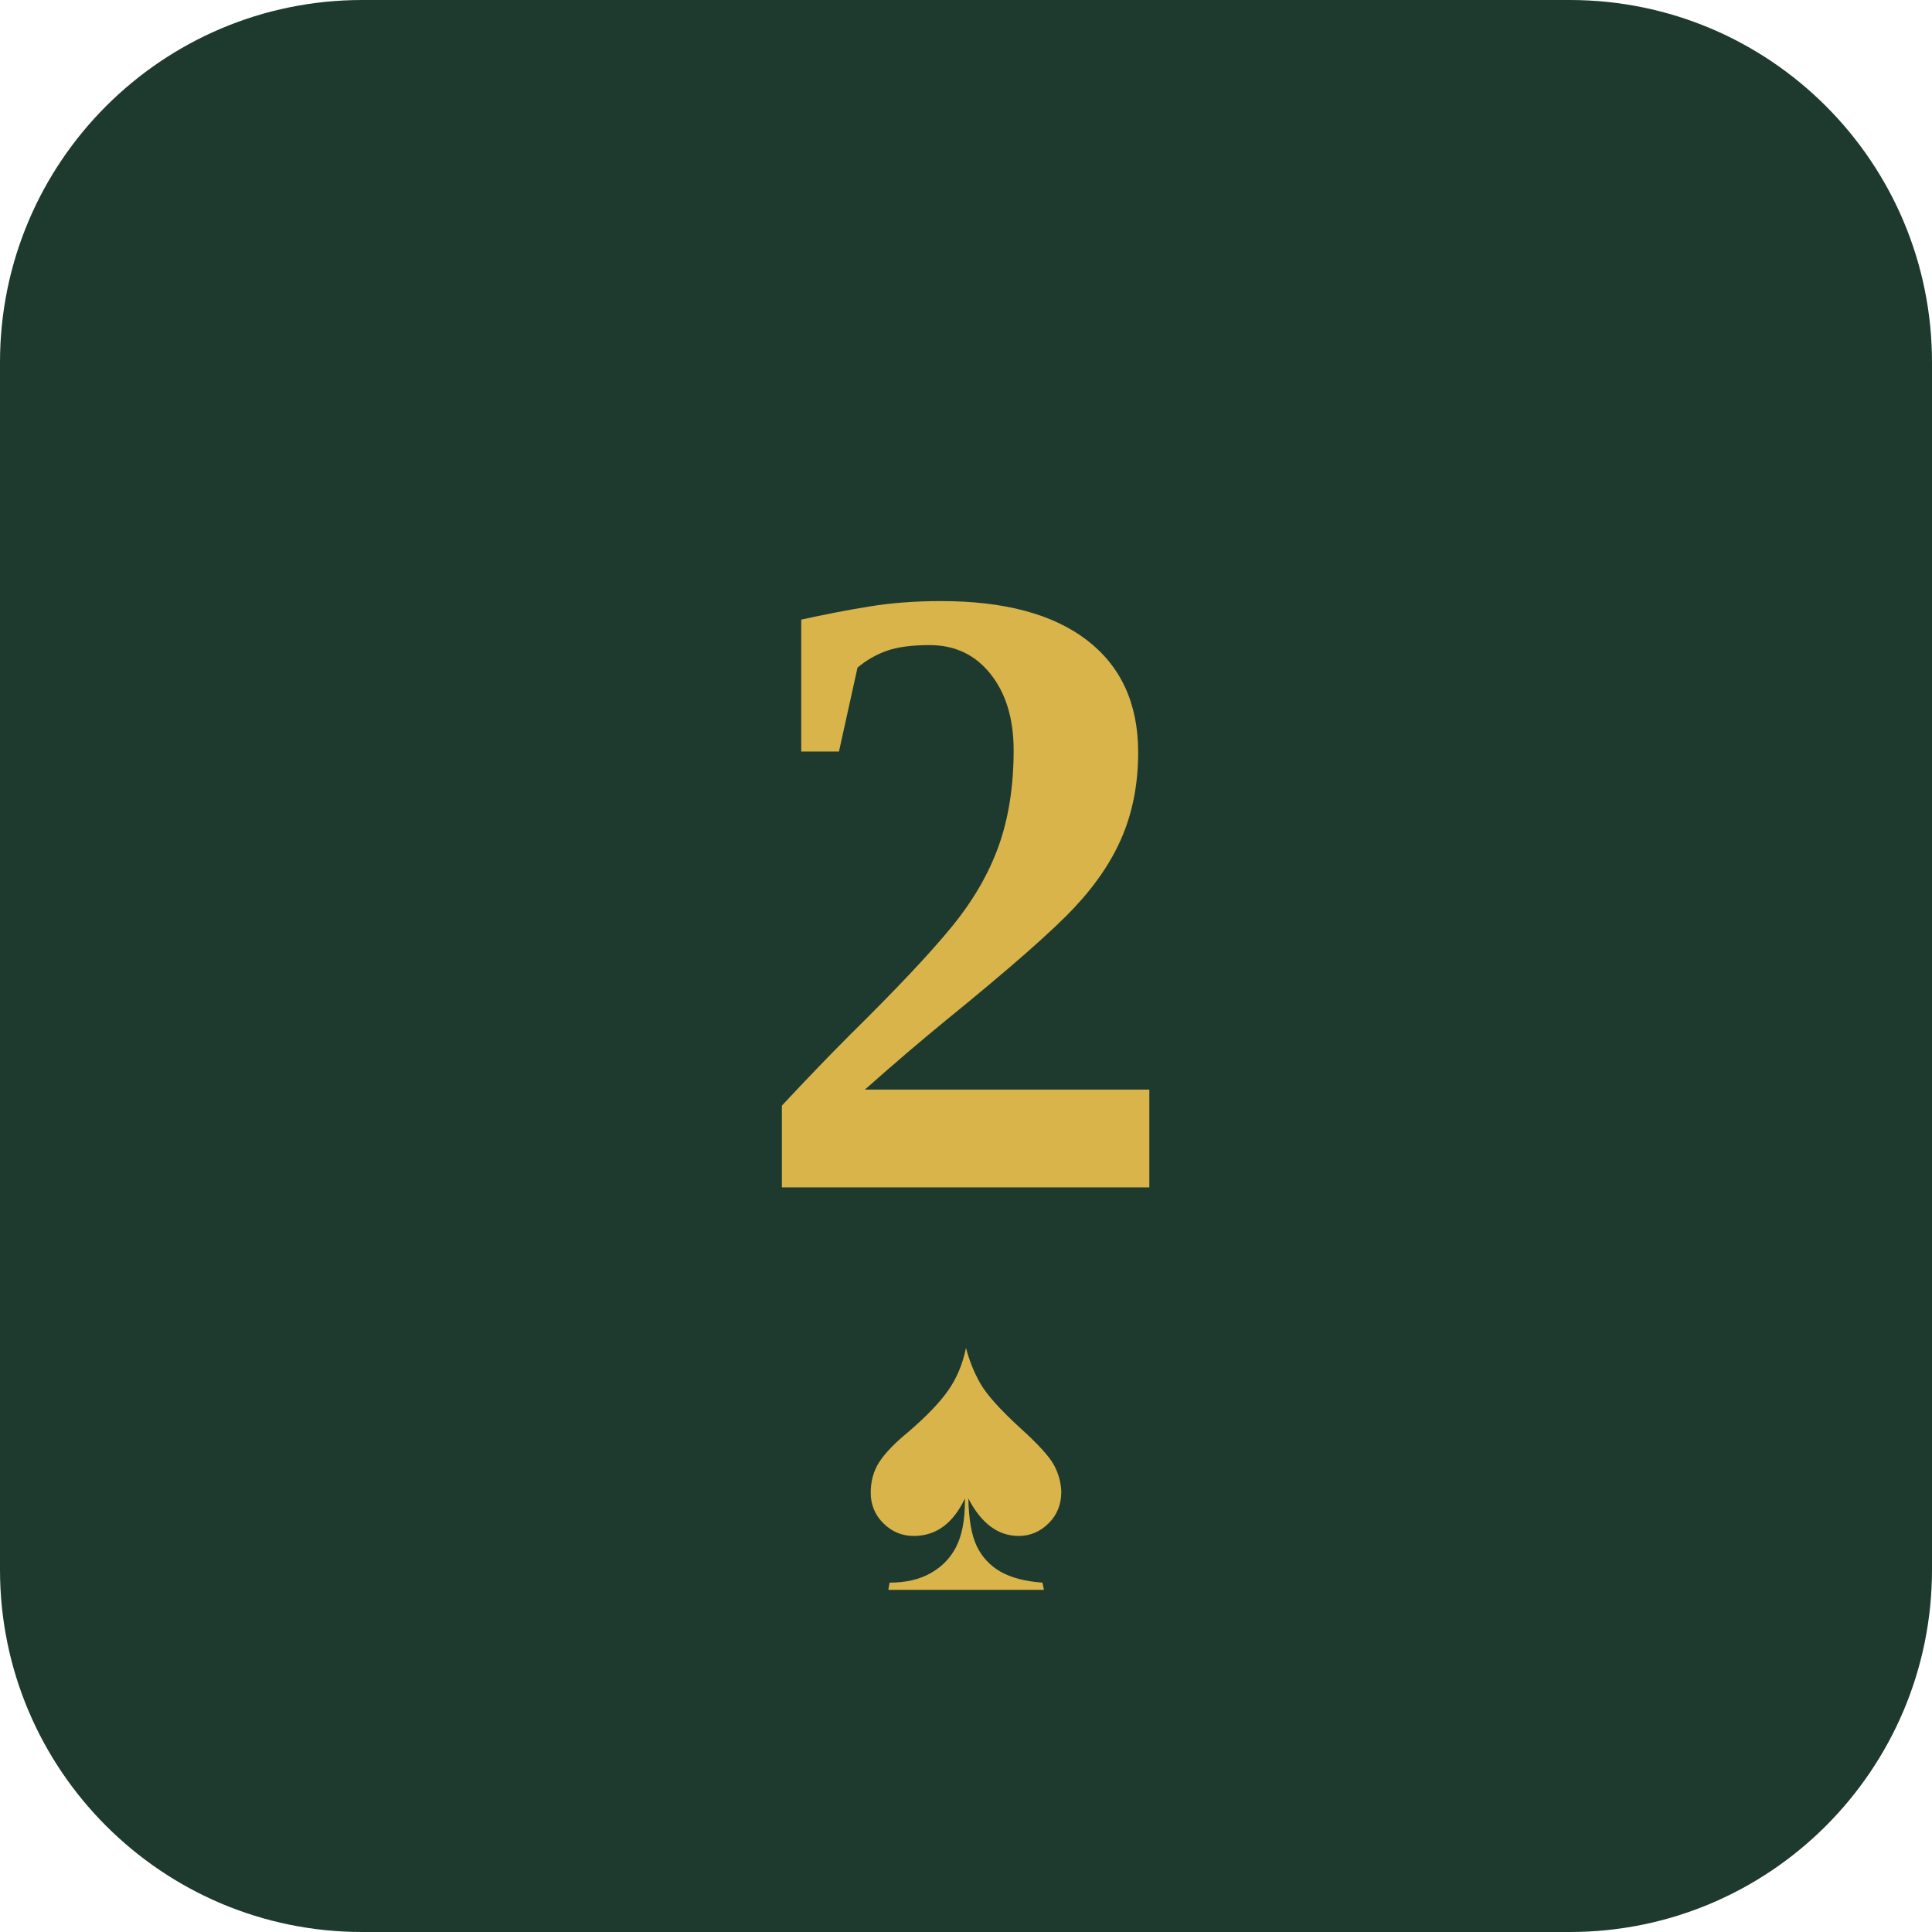
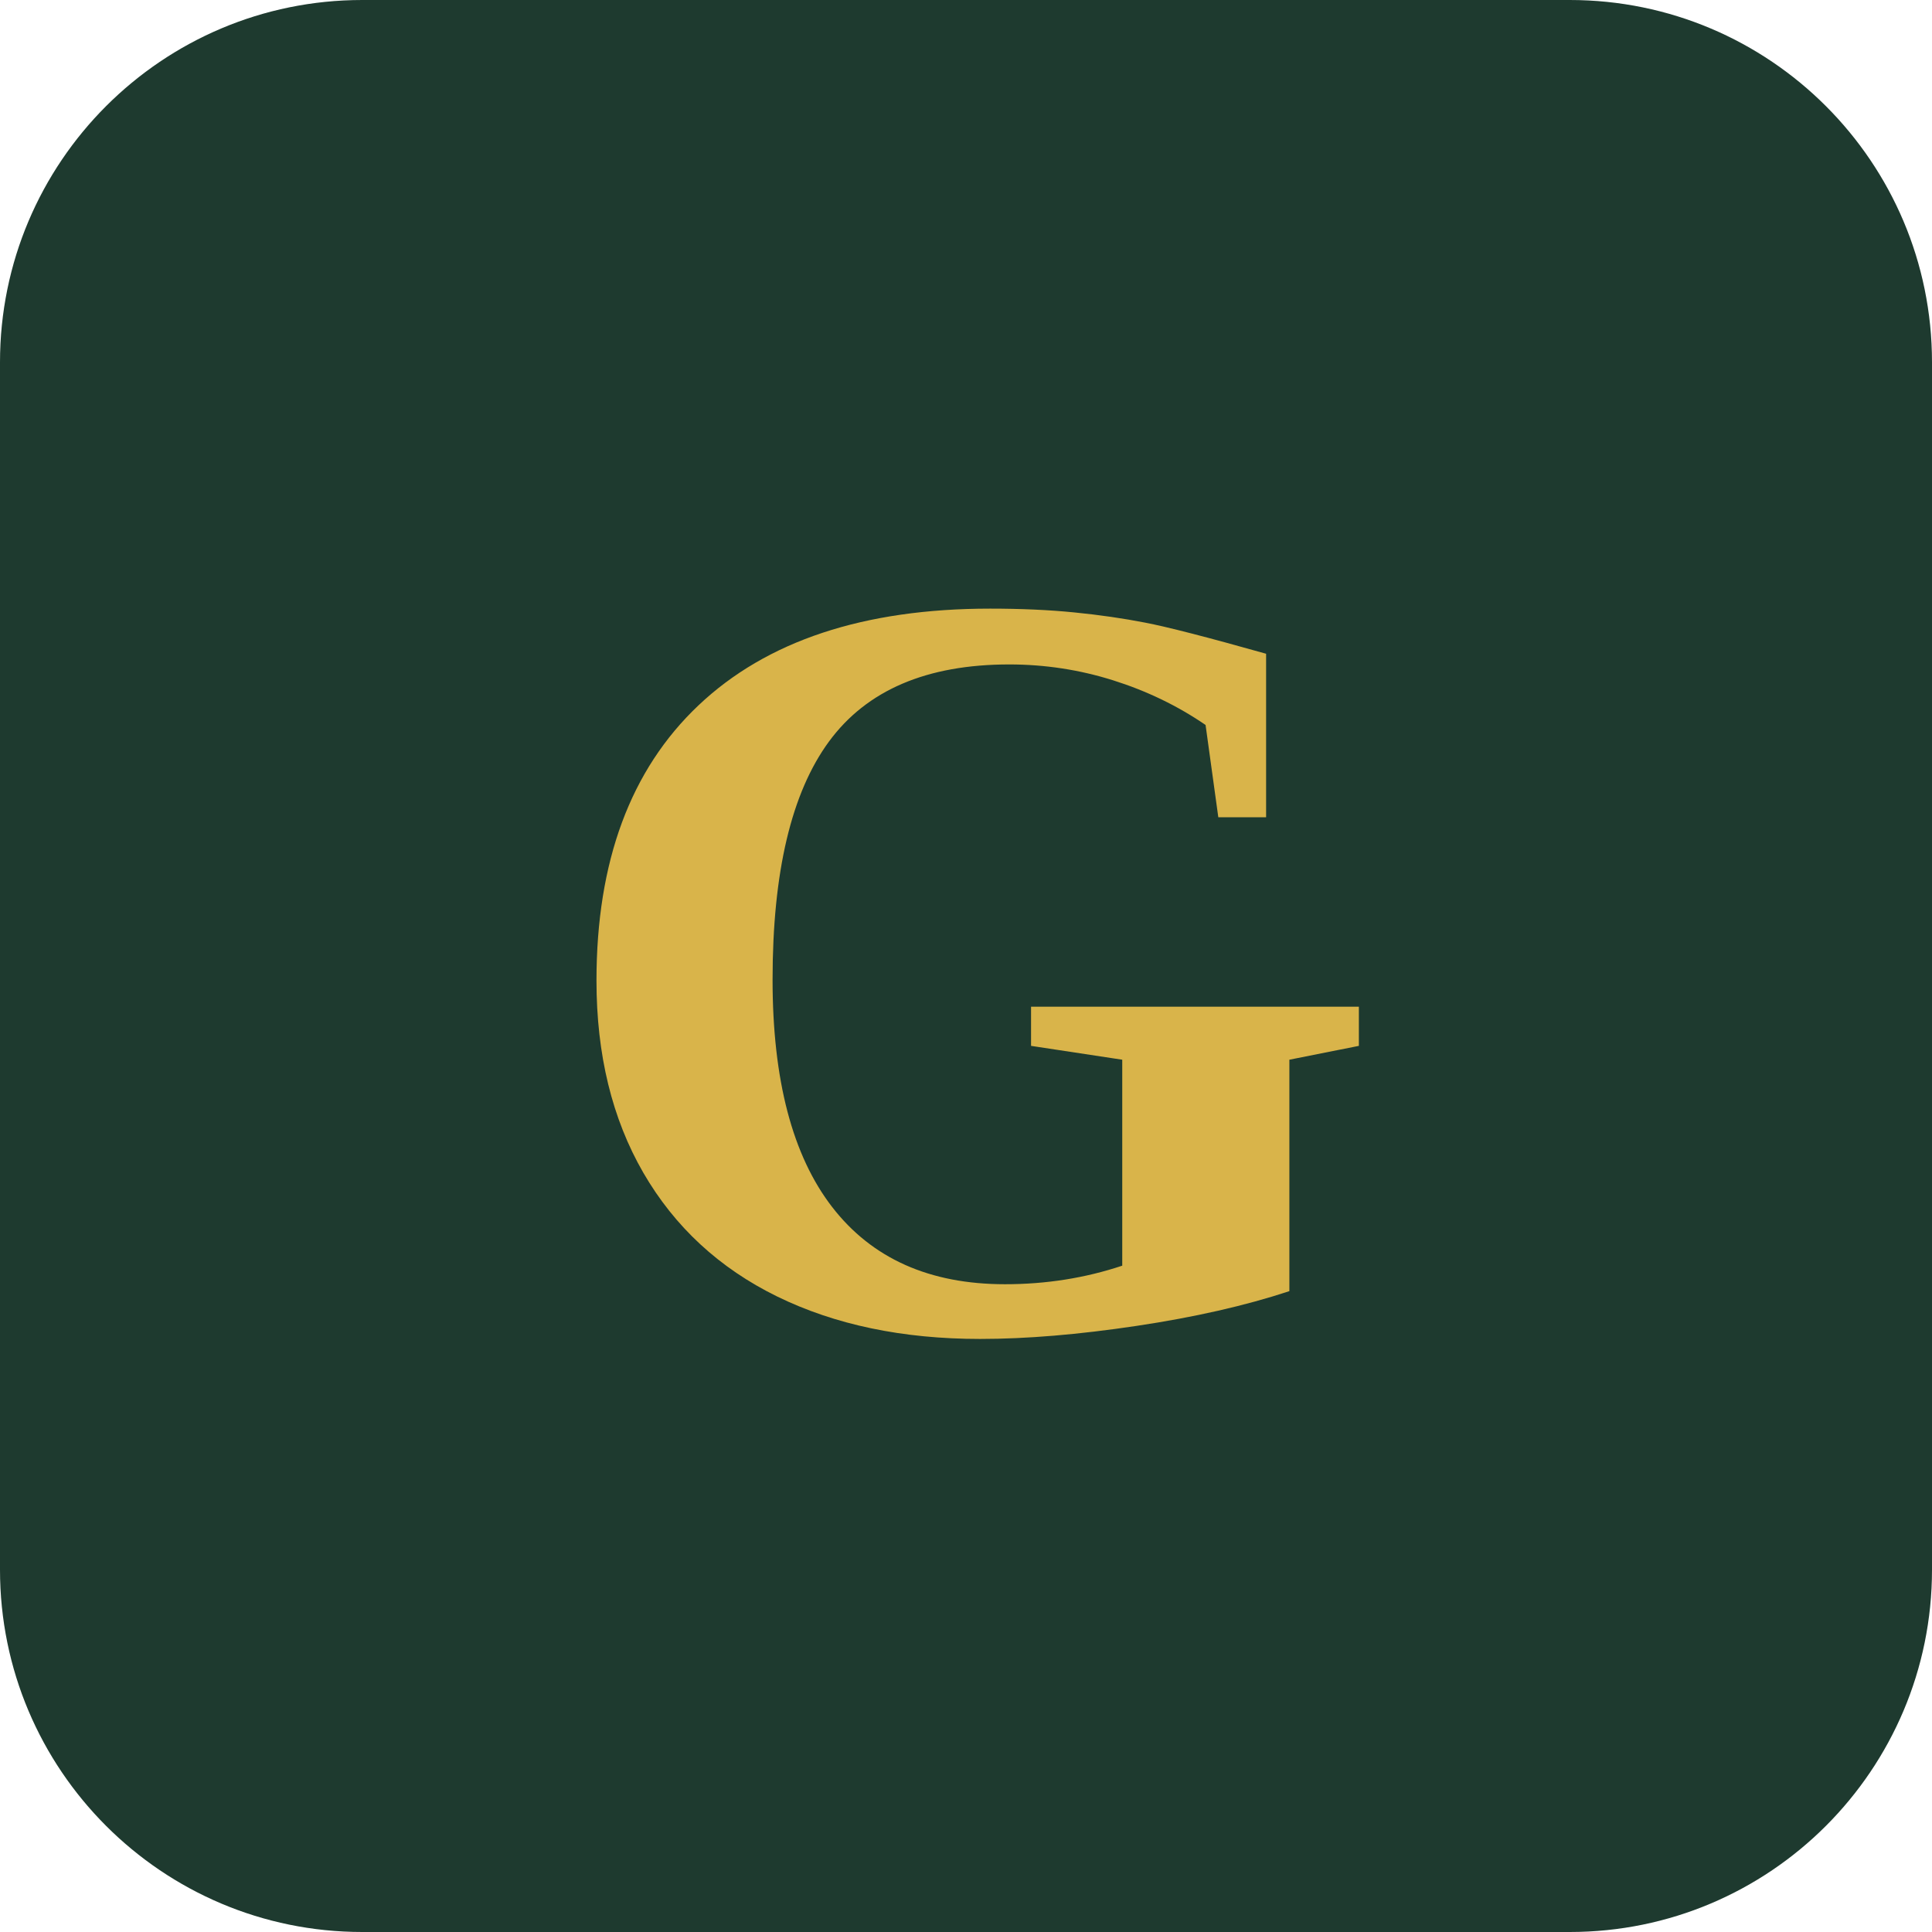
<svg xmlns="http://www.w3.org/2000/svg" width="192" height="192" viewBox="0 0 192 192">
  <rect width="192" height="192" rx="36" fill="#1E3A2F" />
-   <text x="96" y="118" text-anchor="middle" font-family="Georgia, 'Times New Roman', serif" font-size="88" font-weight="bold" fill="#D9B44A">2</text>
-   <text x="96" y="158" text-anchor="middle" font-size="40" fill="#D9B44A">♠</text>
+   <text x="96" y="132" text-anchor="middle" font-family="Georgia, 'Times New Roman', serif" font-size="108" font-weight="bold" fill="#D9B44A">G</text>
</svg>
